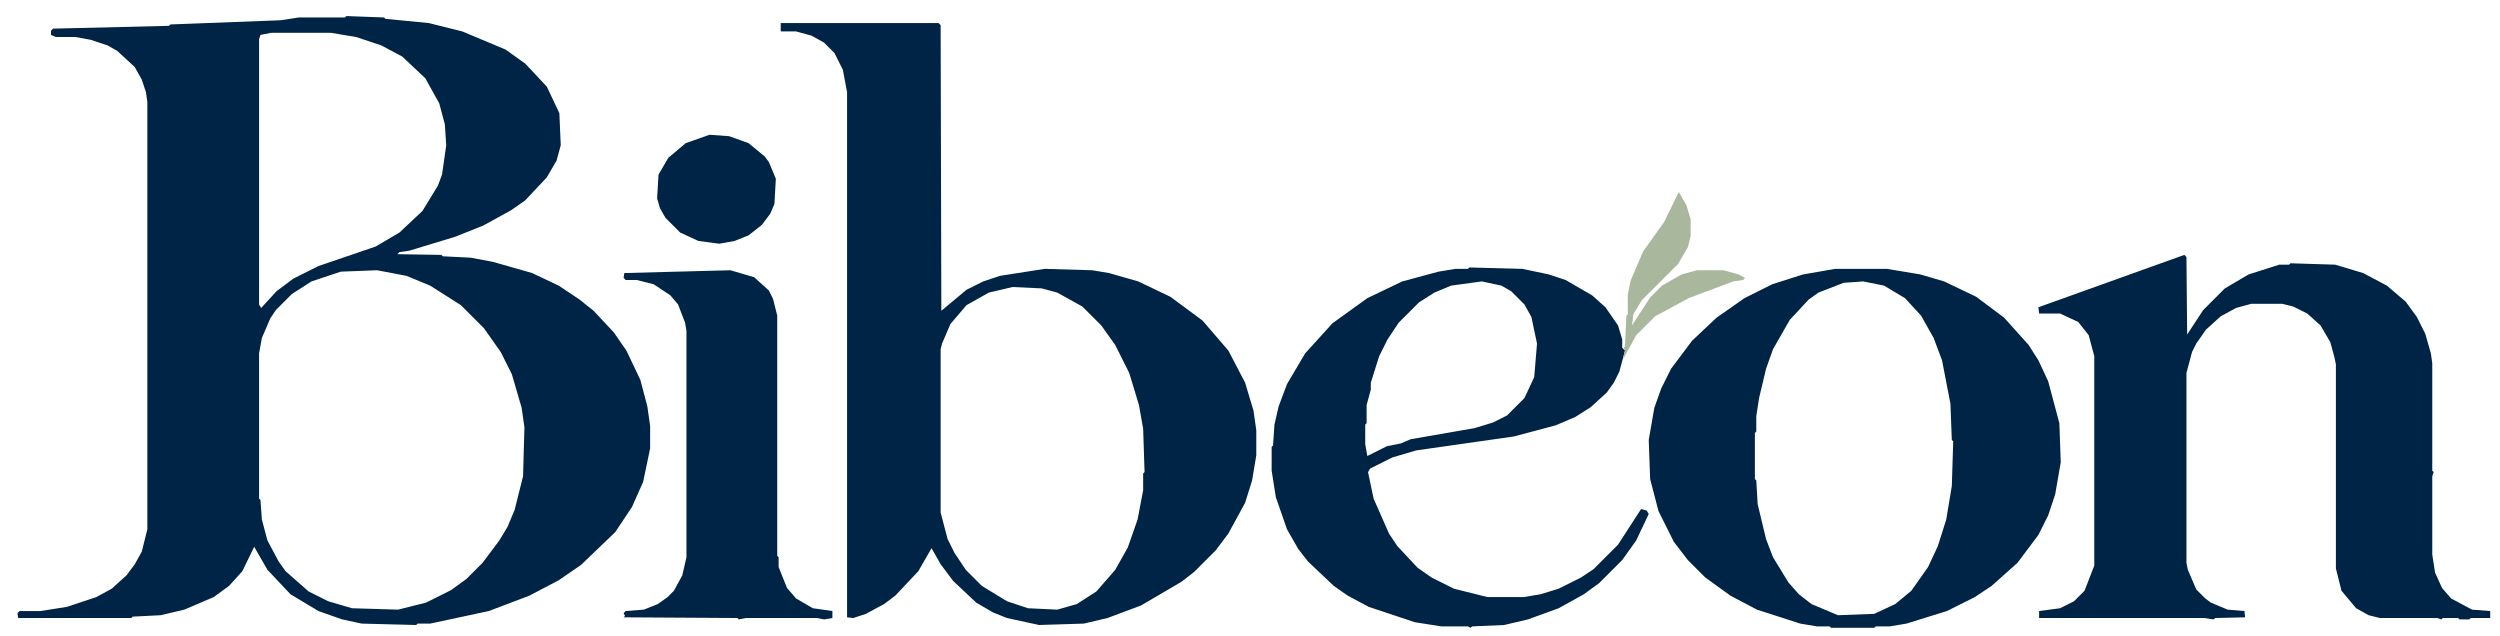
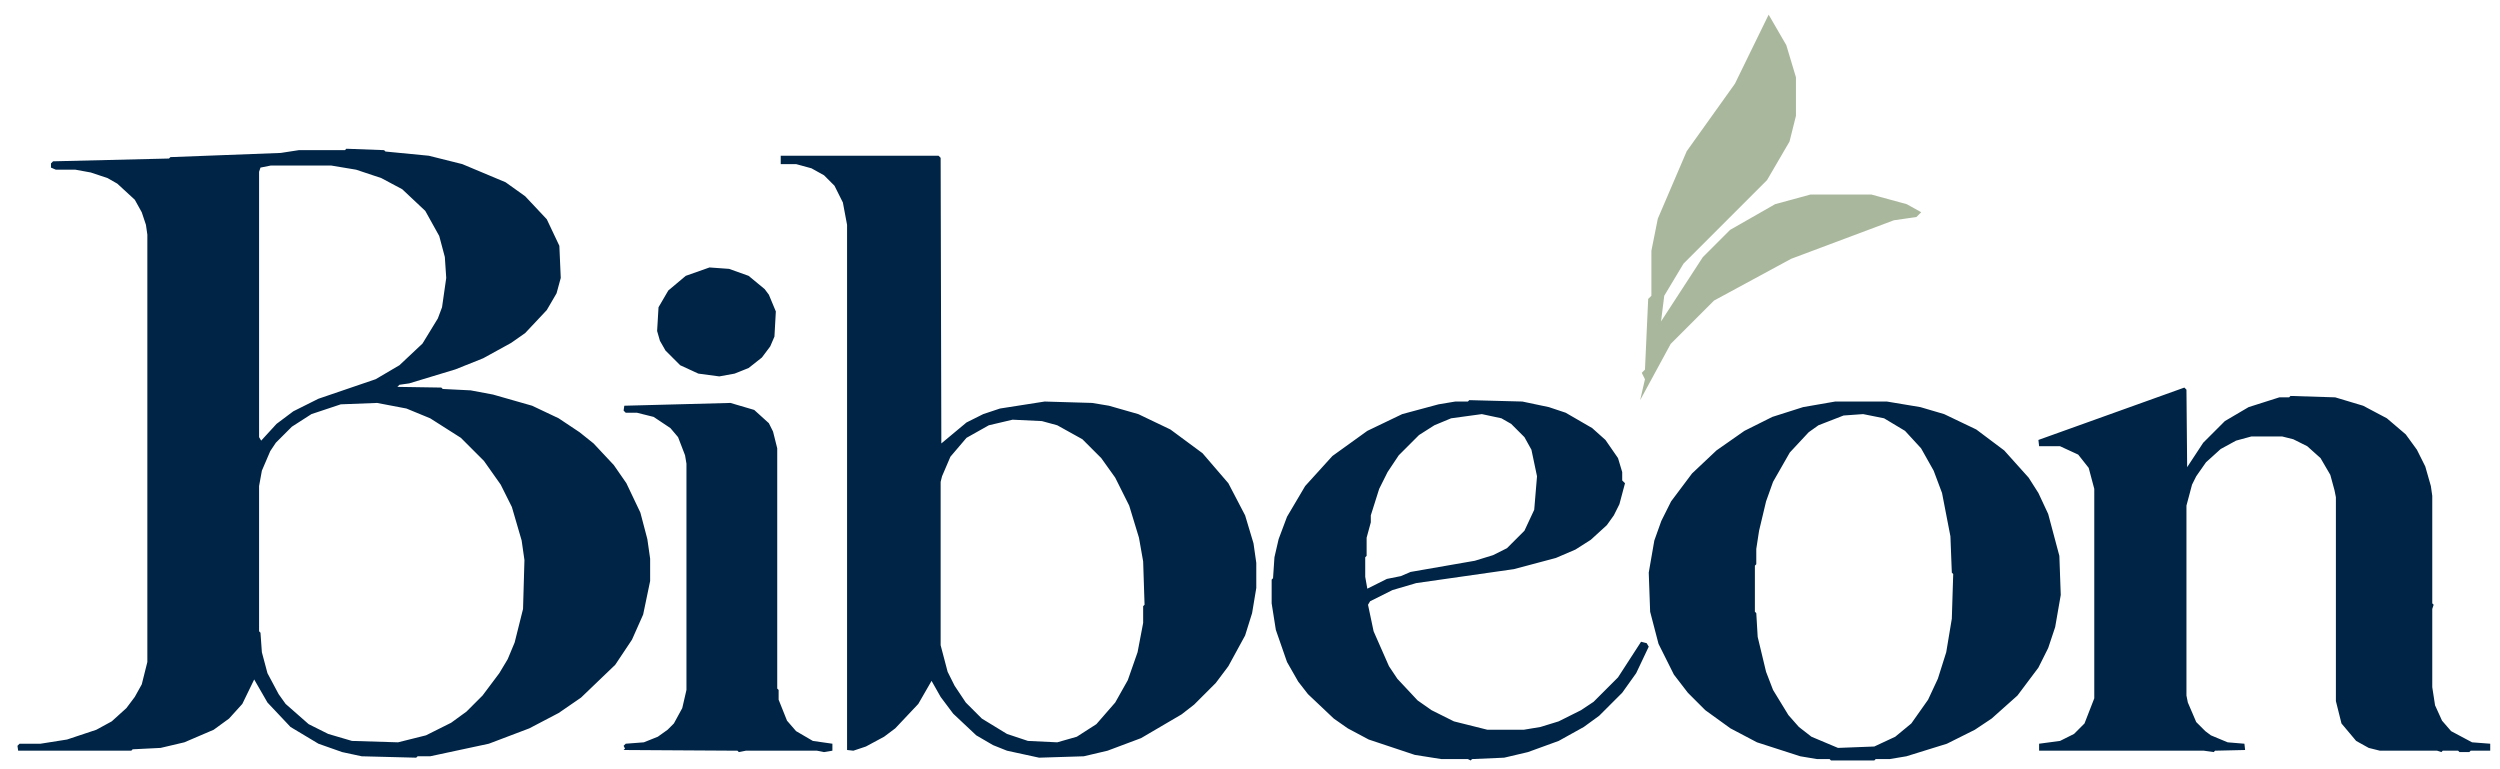
- <svg xmlns="http://www.w3.org/2000/svg" viewBox="115 105 1790 455" role="img" aria-labelledby="title desc">
+ <svg xmlns="http://www.w3.org/2000/svg" viewBox="115.0 10.0 1790.0 550.0" role="img" aria-labelledby="title desc">
  <path fill="#002445" fill-rule="evenodd" d="M128.0,547.5 L127.5,544.0 L129.0,542.5 L144.0,542.5 L163.0,539.5 L184.0,532.5 L195.0,526.5 L205.5,517.0 L211.5,509.0 L216.5,500.0 L220.5,484.0 L220.5,178.0 L219.5,171.0 L216.5,162.0 L211.5,153.0 L199.0,141.5 L192.0,137.5 L180.0,133.5 L169.0,131.5 L155.0,131.5 L151.5,130.0 L151.5,127.0 L153.0,125.5 L236.0,123.5 L237.0,122.5 L316.0,119.5 L329.0,117.5 L362.0,117.5 L363.0,116.5 L390.0,117.5 L391.0,118.5 L422.0,121.5 L446.0,127.5 L477.0,140.5 L491.0,150.5 L506.5,167.0 L515.5,186.0 L516.5,209.0 L513.5,220.0 L506.5,232.0 L491.0,248.5 L481.0,255.5 L461.0,266.5 L441.0,274.5 L408.0,284.5 L401.0,285.5 L399.5,287.0 L431.0,287.5 L432.0,288.5 L452.0,289.5 L468.0,292.5 L496.0,300.5 L515.0,309.5 L530.0,319.5 L540.0,327.5 L554.5,343.0 L563.5,356.0 L573.5,377.0 L578.5,396.0 L580.5,410.0 L580.5,426.0 L575.5,450.0 L567.5,468.0 L555.5,486.0 L531.0,509.5 L515.0,520.5 L494.0,531.5 L465.0,542.5 L423.0,551.5 L414.0,551.5 L413.0,552.5 L374.0,551.5 L360.0,548.5 L343.0,542.5 L323.0,530.5 L306.5,513.0 L297.0,496.5 L288.5,514.0 L279.0,524.5 L268.0,532.5 L247.0,541.5 L230.0,545.5 L210.0,546.5 L209.0,547.5 L128.0,547.5 Z M961.0,521.5 L932.0,538.5 L908.0,547.5 L891.0,551.5 L859.0,552.5 L836.0,547.5 L826.0,543.5 L814.0,536.5 L797.5,521.0 L788.5,509.0 L782.0,497.5 L772.5,514.0 L756.0,531.5 L748.0,537.5 L735.0,544.5 L726.0,547.5 L721.5,547.0 L721.5,171.0 L718.5,155.0 L712.5,143.0 L705.0,135.5 L696.0,130.5 L685.0,127.5 L674.0,127.5 L674.0,121.5 L787.0,121.5 L788.5,123.0 L789.0,327.5 L807.0,312.5 L819.0,306.5 L831.0,302.5 L863.0,297.5 L897.0,298.5 L909.0,300.5 L930.0,306.5 L953.0,317.5 L976.0,334.5 L994.5,356.0 L1006.5,379.0 L1012.5,399.0 L1014.5,413.0 L1014.5,431.0 L1011.5,449.0 L1006.5,465.0 L994.5,487.0 L985.5,499.0 L970.0,514.5 L961.0,521.5 Z M302.0,325.5 L313.0,313.5 L325.0,304.5 L343.0,295.5 L384.0,281.5 L401.0,271.5 L417.5,256.0 L428.5,238.0 L431.5,230.0 L434.5,209.0 L433.5,194.0 L429.5,179.0 L419.5,161.0 L403.0,145.5 L388.0,137.5 L370.0,131.5 L352.0,128.5 L309.0,128.5 L301.5,130.0 L300.5,133.0 L300.5,323.0 L302.0,325.5 Z M630.0,279.5 L615.0,277.5 L602.0,271.5 L591.5,261.0 L587.5,254.0 L585.5,247.0 L586.5,230.0 L593.5,218.0 L606.0,207.5 L623.0,201.5 L637.0,202.5 L651.0,207.5 L662.5,217.0 L665.5,221.0 L670.5,233.0 L669.5,251.0 L666.5,258.0 L660.5,266.0 L651.0,273.5 L641.0,277.5 L630.0,279.5 Z M1898.0,547.5 L1884.0,547.5 L1883.0,548.5 L1876.0,548.5 L1875.0,547.5 L1864.0,547.5 L1863.0,548.5 L1860.0,547.5 L1819.0,547.5 L1811.0,545.5 L1802.0,540.5 L1791.5,528.0 L1787.5,512.0 L1787.5,366.0 L1786.5,361.0 L1783.5,350.0 L1776.5,338.0 L1767.0,329.5 L1757.0,324.5 L1749.0,322.5 L1727.0,322.5 L1716.0,325.5 L1705.0,331.5 L1694.5,341.0 L1687.5,351.0 L1684.5,357.0 L1680.5,372.0 L1680.5,508.0 L1681.5,513.0 L1687.5,527.0 L1694.0,533.5 L1698.0,536.5 L1710.0,541.5 L1722.0,542.5 L1722.5,547.0 L1701.0,547.5 L1700.0,548.5 L1693.0,547.5 L1575.0,547.5 L1575.0,542.5 L1590.0,540.5 L1600.0,535.5 L1607.5,528.0 L1614.5,510.0 L1614.5,360.0 L1610.5,345.0 L1603.0,335.5 L1590.0,329.5 L1575.0,329.5 L1574.5,325.0 L1679.0,287.5 L1680.5,289.0 L1681.0,344.5 L1692.5,327.0 L1708.0,311.5 L1725.0,301.5 L1747.0,294.5 L1754.0,294.5 L1755.0,293.5 L1787.0,294.5 L1807.0,300.5 L1824.0,309.5 L1837.5,321.0 L1845.5,332.0 L1851.5,344.0 L1855.5,358.0 L1856.5,365.0 L1856.5,442.0 L1857.5,443.0 L1856.5,446.0 L1856.5,502.0 L1858.5,515.0 L1863.5,526.0 L1870.0,533.5 L1885.0,541.5 L1898.0,542.5 L1898.0,547.5 Z M1168.0,554.5 L1166.0,553.5 L1147.0,553.5 L1128.0,550.5 L1095.0,539.5 L1080.0,531.5 L1070.0,524.5 L1051.5,507.0 L1044.5,498.0 L1036.5,484.0 L1028.5,461.0 L1025.5,442.0 L1025.5,425.0 L1026.5,424.0 L1027.5,409.0 L1030.5,396.0 L1036.5,380.0 L1049.5,358.0 L1069.0,336.5 L1094.0,318.5 L1119.0,306.5 L1145.0,299.5 L1157.0,297.5 L1166.0,297.5 L1167.0,296.5 L1205.0,297.5 L1224.0,301.5 L1236.0,305.5 L1255.0,316.5 L1264.5,325.0 L1273.5,338.0 L1276.5,348.0 L1276.5,354.0 L1278.5,356.0 L1274.5,371.0 L1270.5,379.0 L1265.5,386.0 L1254.0,396.5 L1243.0,403.5 L1229.0,409.5 L1199.0,417.5 L1129.0,427.5 L1112.0,432.5 L1096.0,440.5 L1094.5,443.0 L1098.5,462.0 L1109.5,487.0 L1115.5,496.0 L1130.0,511.5 L1140.0,518.5 L1156.0,526.5 L1180.0,532.5 L1206.0,532.5 L1218.0,530.5 L1231.0,526.5 L1247.0,518.5 L1256.0,512.5 L1273.5,495.0 L1290.0,469.5 L1294.0,470.5 L1295.5,473.0 L1286.5,492.0 L1276.5,506.0 L1260.0,522.5 L1249.0,530.5 L1231.0,540.5 L1209.0,548.5 L1192.0,552.5 L1169.0,553.5 L1168.0,554.5 Z M1480.0,551.5 L1468.0,553.5 L1458.0,553.5 L1457.0,554.5 L1426.0,554.5 L1425.0,553.5 L1416.0,553.5 L1404.0,551.5 L1373.0,541.5 L1354.0,531.5 L1336.0,518.5 L1323.5,506.0 L1313.5,493.0 L1302.5,471.0 L1296.5,448.0 L1295.5,420.0 L1299.5,397.0 L1304.5,383.0 L1311.5,369.0 L1326.5,349.0 L1344.0,332.5 L1364.0,318.5 L1384.0,308.5 L1406.0,301.5 L1429.0,297.5 L1466.0,297.5 L1490.0,301.5 L1507.0,306.5 L1530.0,317.5 L1550.0,332.5 L1567.5,352.0 L1574.5,363.0 L1581.5,378.0 L1589.5,408.0 L1590.5,436.0 L1586.5,459.0 L1581.5,474.0 L1574.5,488.0 L1559.5,508.0 L1541.0,524.5 L1529.0,532.5 L1509.0,542.5 L1480.0,551.5 Z M400.0,541.5 L420.0,536.5 L438.0,527.5 L449.0,519.5 L460.5,508.0 L472.5,492.0 L478.5,482.0 L483.5,470.0 L489.5,446.0 L490.5,411.0 L488.5,397.0 L481.5,373.0 L473.5,357.0 L461.5,340.0 L445.0,323.5 L423.0,309.5 L406.0,302.5 L385.0,298.5 L359.0,299.5 L338.0,306.5 L324.0,315.5 L312.5,327.0 L308.5,333.0 L302.5,347.0 L300.5,358.0 L300.5,462.0 L301.5,463.0 L302.5,477.0 L306.5,492.0 L314.5,507.0 L319.5,514.0 L336.0,528.5 L350.0,535.5 L367.0,540.5 L400.0,541.5 Z M711.0,547.5 L705.0,548.5 L700.0,547.5 L649.0,547.5 L644.0,548.5 L643.0,547.5 L561.5,547.0 L562.5,546.0 L561.5,544.0 L563.0,542.5 L576.0,541.5 L586.0,537.5 L593.0,532.5 L597.5,528.0 L603.5,517.0 L606.5,504.0 L606.5,342.0 L605.5,336.0 L600.5,323.0 L595.0,316.5 L583.0,308.5 L571.0,305.5 L563.0,305.5 L561.5,304.0 L562.0,300.5 L638.0,298.5 L655.0,303.5 L665.5,313.0 L668.5,319.0 L671.5,331.0 L671.5,503.0 L672.5,504.0 L672.5,511.0 L678.5,526.0 L685.0,533.5 L697.0,540.5 L711.0,542.5 L711.0,547.5 Z M1094.0,431.5 L1108.0,424.5 L1118.0,422.5 L1125.0,419.5 L1171.0,411.5 L1184.0,407.5 L1194.0,402.5 L1206.5,390.0 L1213.5,375.0 L1215.5,351.0 L1211.5,332.0 L1206.5,323.0 L1197.0,313.5 L1190.0,309.5 L1176.0,306.5 L1154.0,309.5 L1142.0,314.5 L1131.0,321.5 L1116.5,336.0 L1108.5,348.0 L1102.5,360.0 L1096.5,379.0 L1096.5,384.0 L1093.5,395.0 L1093.5,408.0 L1092.5,409.0 L1092.5,423.0 L1094.0,431.5 Z M1431.0,545.5 L1457.0,544.5 L1472.0,537.5 L1483.5,528.0 L1495.5,511.0 L1502.5,496.0 L1508.5,477.0 L1512.5,453.0 L1513.5,421.0 L1512.5,420.0 L1511.5,394.0 L1505.5,363.0 L1499.5,347.0 L1490.5,331.0 L1479.0,318.5 L1464.0,309.5 L1449.0,306.5 L1435.0,307.5 L1417.0,314.5 L1410.0,319.5 L1396.5,334.0 L1384.5,355.0 L1379.5,369.0 L1374.5,390.0 L1372.5,403.0 L1372.5,414.0 L1371.5,415.0 L1371.5,448.0 L1372.5,449.0 L1373.5,466.0 L1379.5,491.0 L1384.5,504.0 L1395.5,522.0 L1403.0,530.5 L1412.0,537.5 L1431.0,545.5 Z M872.0,541.5 L886.0,537.5 L900.0,528.5 L913.5,513.0 L922.5,497.0 L929.5,477.0 L933.5,456.0 L933.5,444.0 L934.5,443.0 L933.5,412.0 L930.5,395.0 L923.5,372.0 L913.5,352.0 L903.5,338.0 L890.0,324.5 L872.0,314.5 L861.0,311.5 L840.0,310.5 L823.0,314.5 L807.0,323.5 L795.5,337.0 L789.5,351.0 L788.5,355.0 L788.5,472.0 L793.5,491.0 L798.5,501.0 L806.5,513.0 L818.0,524.5 L836.0,535.5 L851.0,540.5 L872.0,541.5 Z M1282.0,348.5 L1282.0,346.5 L1282.0,348.5 Z" />
-   <path fill="#A9B79C" fill-rule="evenodd" d="M1277.0,362.5 L1278.5,356.0 L1277.5,354.0 L1278.5,353.0 L1279.5,331.0 L1280.5,330.0 L1280.5,316.0 L1282.5,306.0 L1291.5,285.0 L1306.5,264.0 L1317.0,242.5 L1322.5,252.0 L1325.5,262.0 L1325.5,274.0 L1323.5,282.0 L1316.5,294.0 L1290.5,320.0 L1284.5,330.0 L1283.5,338.0 L1296.5,318.0 L1305.0,309.5 L1319.0,301.5 L1330.0,298.5 L1349.0,298.5 L1360.0,301.5 L1364.5,304.0 L1363.0,305.5 L1356.0,306.5 L1324.0,318.5 L1300.0,331.5 L1286.5,345.0 L1277.0,362.5 Z M1282.0,348.5 L1282.0,346.5 L1282.0,348.5 Z" />
+   <g transform="translate(26 -66)">
+     <g transform="translate(1287.50 362.50) scale(2.300) translate(-1287.50 -362.50)">
+       <path fill="#A9B79C" fill-rule="evenodd" d="M1277.0,362.5 L1278.5,356.0 L1277.5,354.0 L1278.5,353.0 L1279.5,331.0 L1280.5,330.0 L1280.5,316.0 L1282.5,306.0 L1291.5,285.0 L1306.5,264.0 L1317.0,242.5 L1322.5,252.0 L1325.5,262.0 L1325.5,274.0 L1323.5,282.0 L1316.5,294.0 L1290.5,320.0 L1284.5,330.0 L1283.5,338.0 L1296.5,318.0 L1305.0,309.5 L1319.0,301.5 L1330.0,298.5 L1349.0,298.5 L1360.0,301.5 L1364.5,304.0 L1363.0,305.5 L1356.0,306.5 L1324.0,318.5 L1300.0,331.5 L1286.5,345.0 L1277.0,362.5 Z M1282.0,348.5 L1282.0,346.5 L1282.0,348.5 Z" />
+     </g>
+   </g>
</svg>
